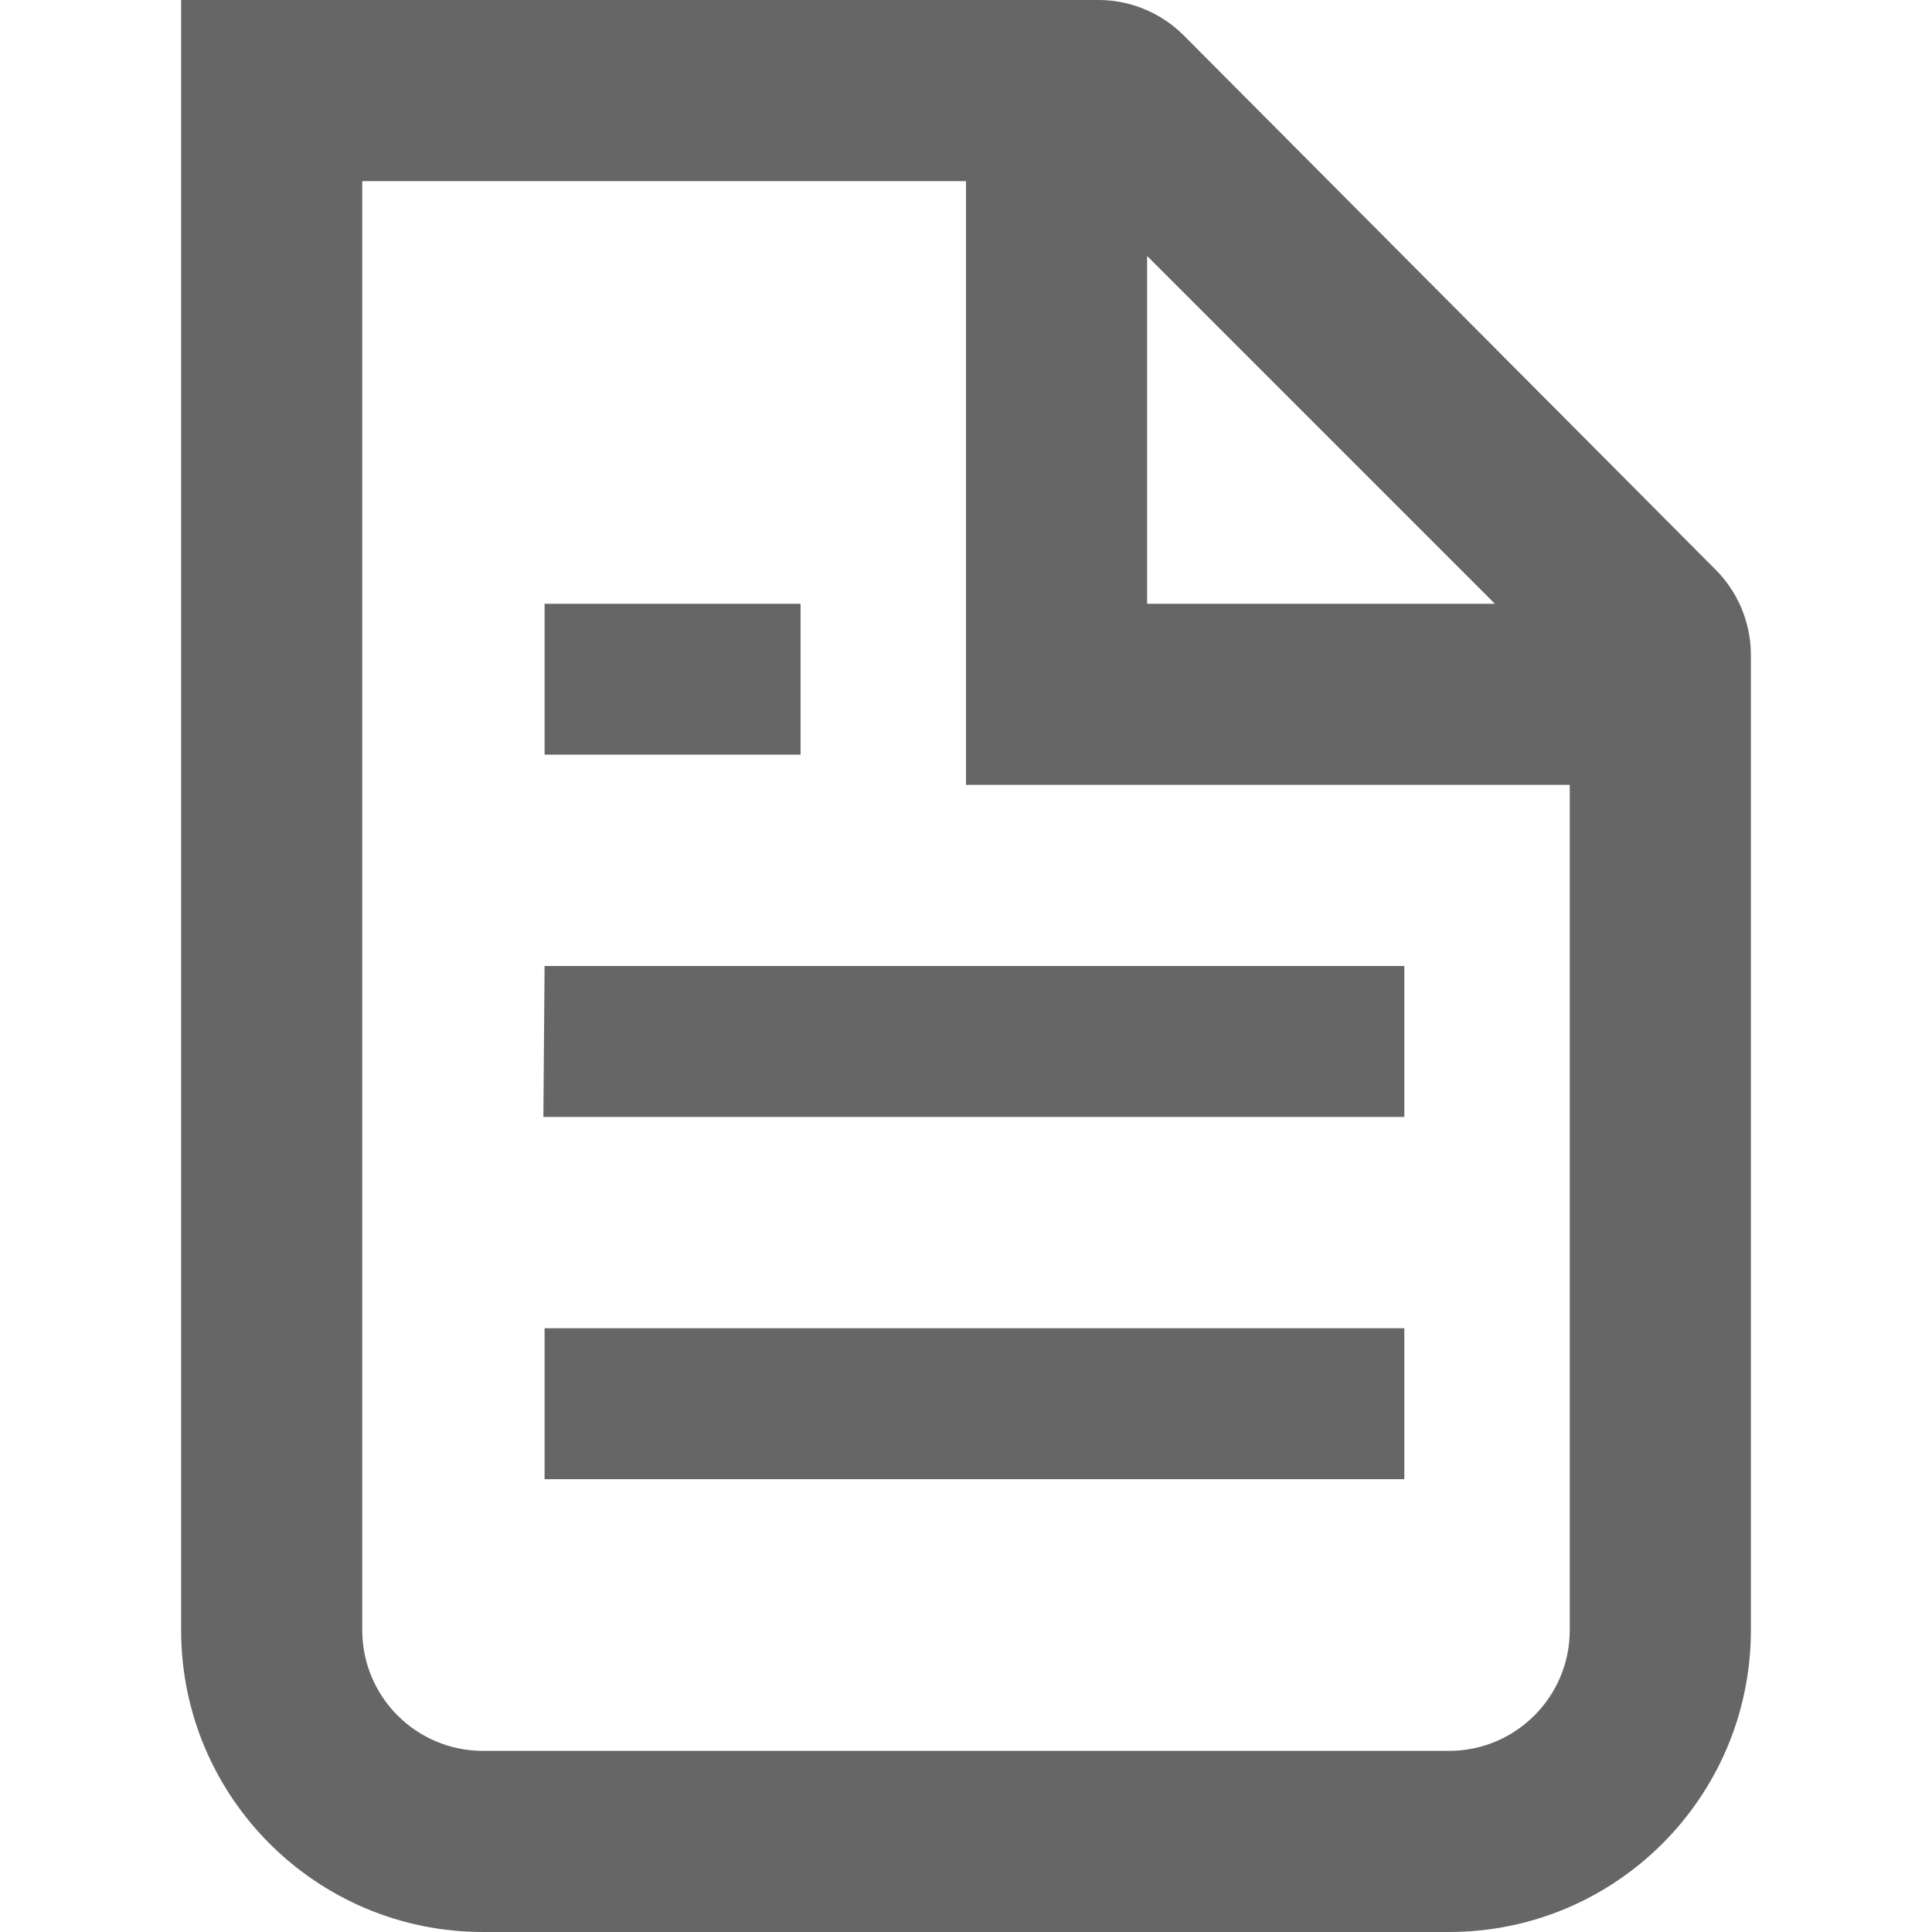
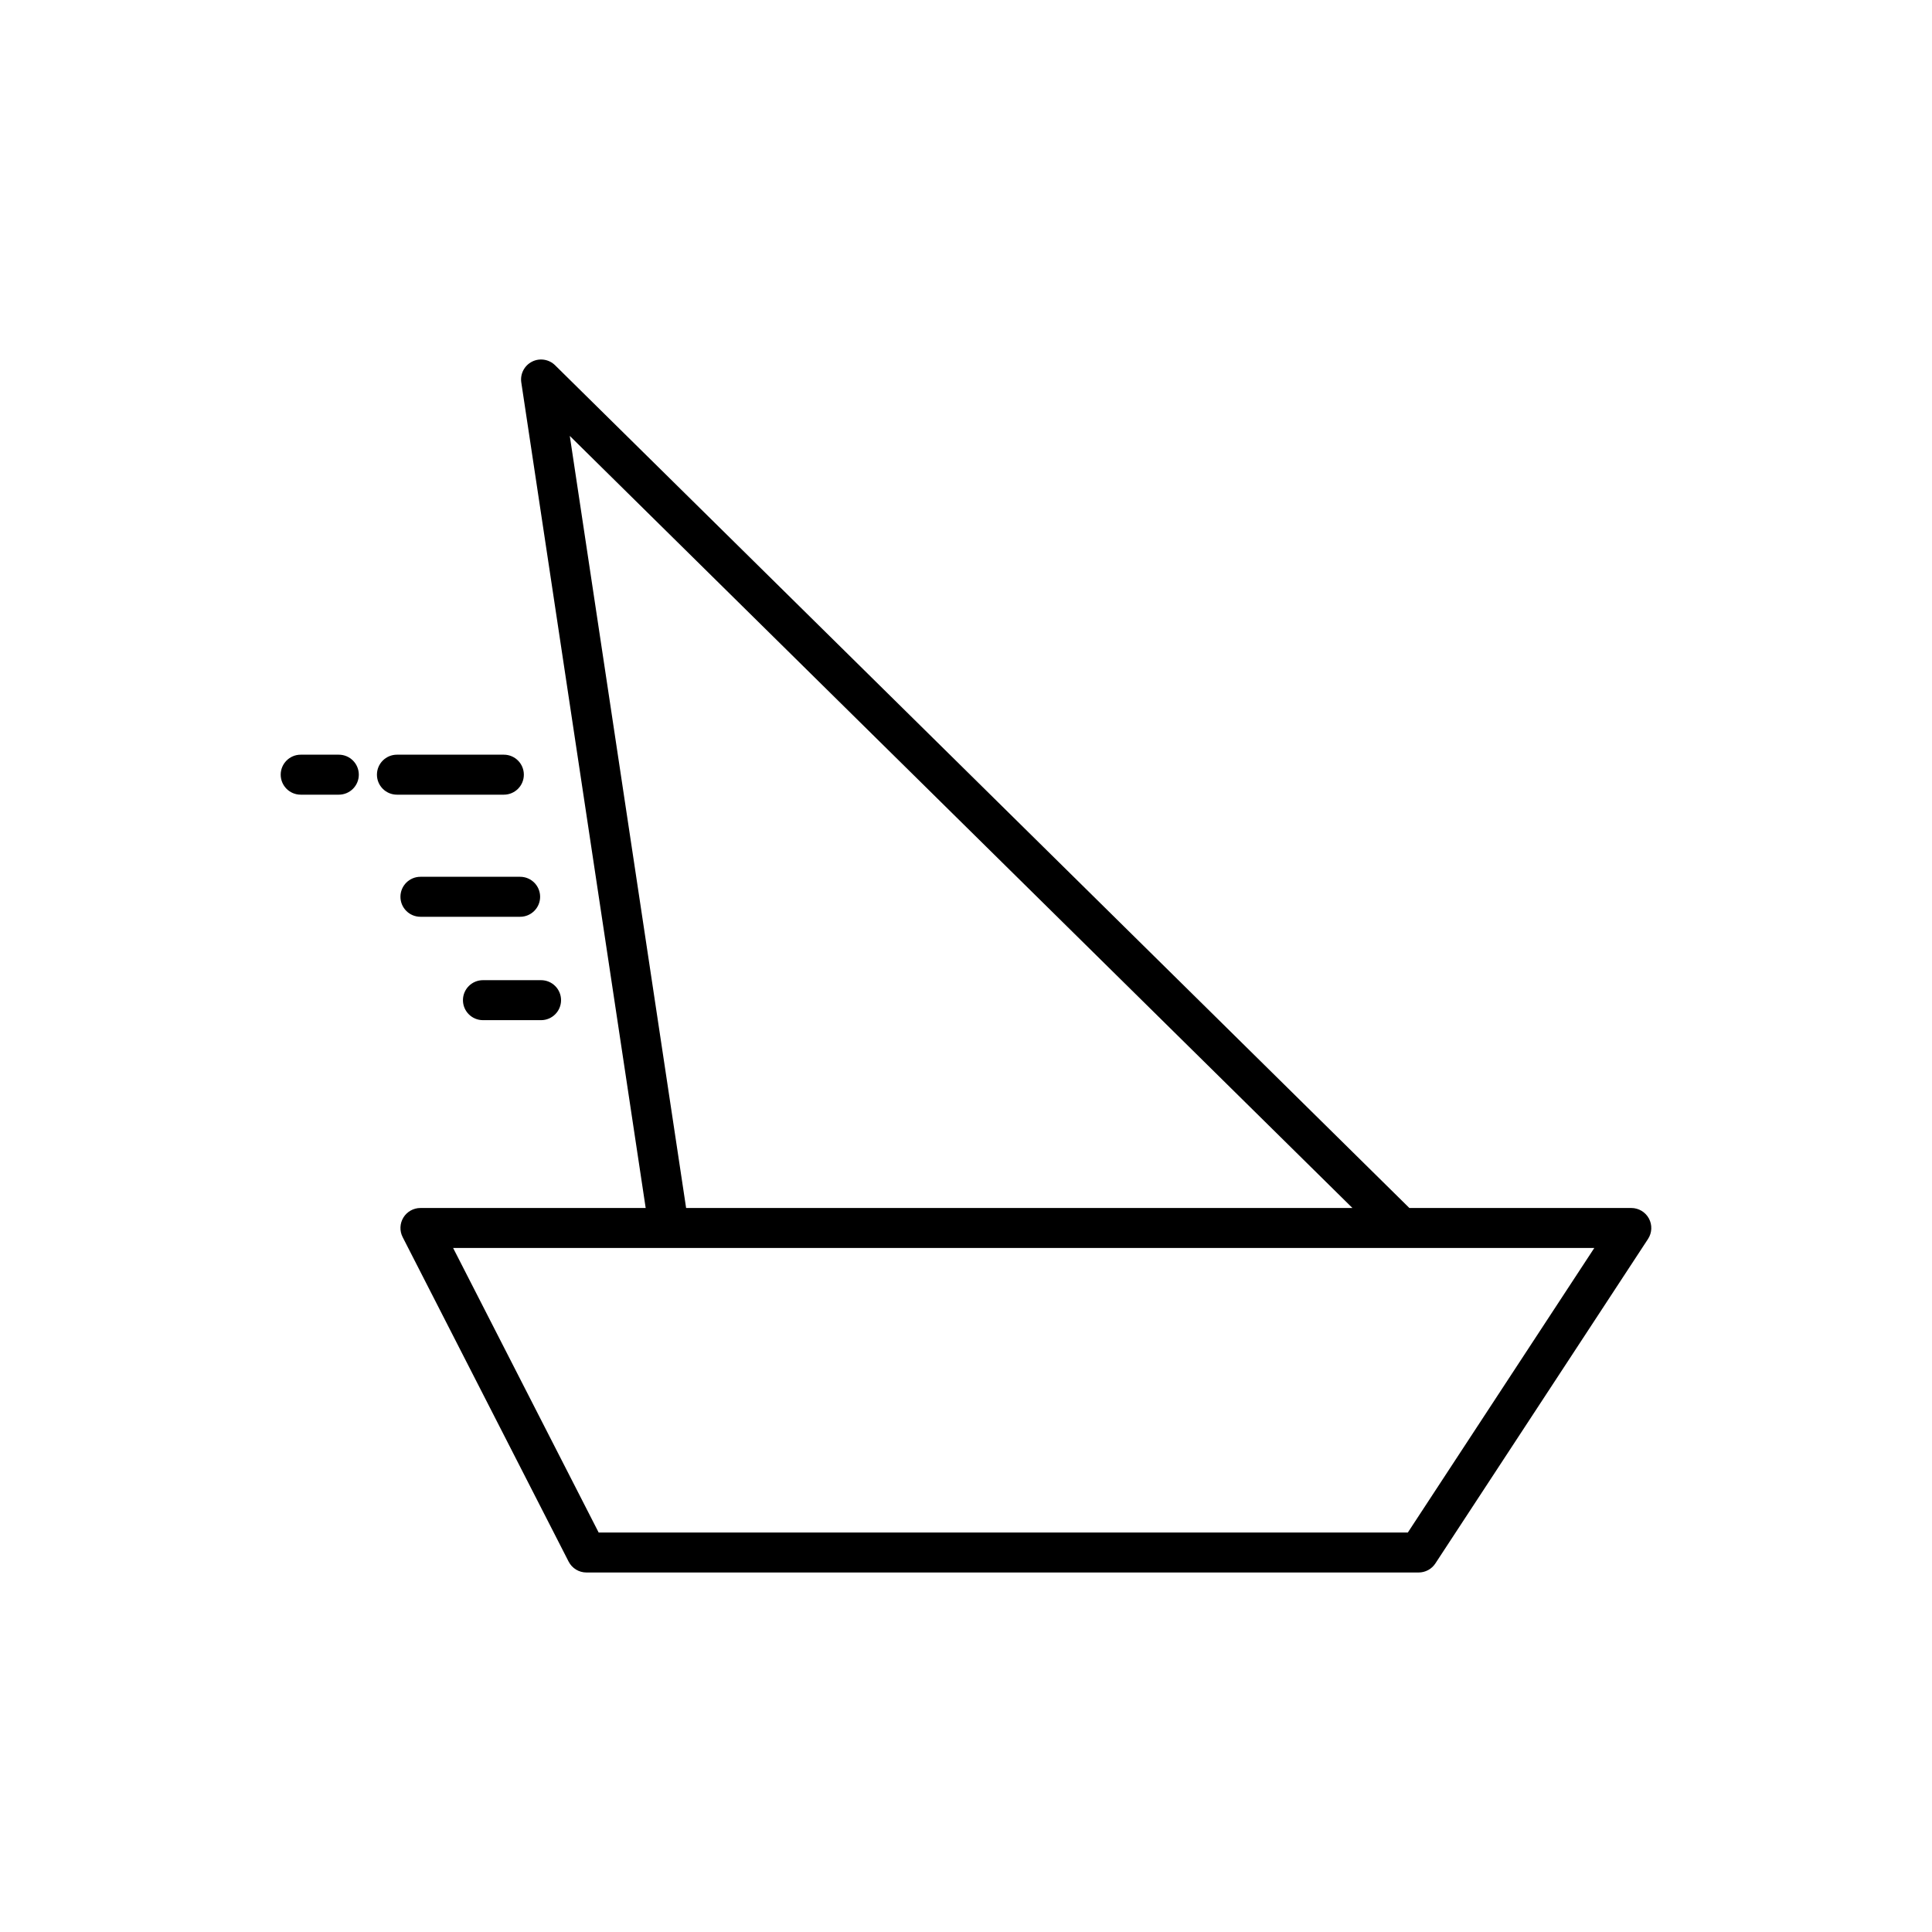
- <svg xmlns="http://www.w3.org/2000/svg" fill="none" viewBox="0 0 16 16">
-   <path d="M14.5 13.5V5.41a1 1 0 0 0-.3-.7L9.8.29A1 1 0 0 0 9.08 0H1.5v13.5A2.5 2.5 0 0 0 4 16h8a2.5 2.5 0 0 0 2.5-2.5m-1.5 0v-7H8v-5H3v12a1 1 0 0 0 1 1h8a1 1 0 0 0 1-1M9.5 5V2.12L12.38 5zM5.13 5h-.62v1.25h2.12V5zm-.62 3h7.12v1.25H4.5zm.62 3h-.62v1.25h7.12V11z" clip-rule="evenodd" fill="#666" fill-rule="evenodd" />
+ <svg xmlns="http://www.w3.org/2000/svg" fill="#000000" width="800px" height="800px" viewBox="0 0 512 512" id="icon" version="1.1" xml:space="preserve">
+   <g>
+     <path d="M436.976,322.912c-0.926-1.712-2.716-2.781-4.662-2.781h-58.817   L147.107,96.798c-1.622-1.599-4.09-1.984-6.123-0.949   c-2.033,1.035-3.177,3.254-2.835,5.51l32.964,218.772h-59.692   c-1.845,0-3.557,0.96-4.519,2.533c-0.962,1.575-1.037,3.536-0.197,5.179   l43.988,86c0.905,1.769,2.727,2.884,4.716,2.884h220.544   c1.785,0,3.451-0.9,4.431-2.393l56.362-86   C437.811,326.704,437.899,324.625,436.976,322.912z M150.998,115.52l207.413,204.611   h-176.583L150.998,115.52z M373.092,406.131H158.65l-38.569-75.404h302.426   L373.092,406.131z" />
+     <path d="M138.826,205.299c0-2.926-2.372-5.298-5.298-5.298h-28.337   c-2.926,0-5.298,2.372-5.298,5.298c0,2.926,2.372,5.298,5.298,5.298h28.337   C136.454,210.597,138.826,208.225,138.826,205.299z" />
+     <path d="M89.791,200.001H79.687c-2.926,0-5.298,2.372-5.298,5.298   c0,2.926,2.372,5.298,5.298,5.298h10.104c2.926,0,5.298-2.372,5.298-5.298   C95.089,202.374,92.717,200.001,89.791,200.001z" />
+     <path d="M111.42,242.955h26.42c2.926,0,5.298-2.372,5.298-5.298   c0-2.926-2.372-5.298-5.298-5.298h-26.42c-2.926,0-5.298,2.372-5.298,5.298   C106.122,240.583,108.494,242.955,111.42,242.955z" />
+     <path d="M122.687,265.055c0,2.926,2.372,5.298,5.298,5.298h15.403   c2.926,0,5.298-2.372,5.298-5.298c0-2.926-2.372-5.298-5.298-5.298h-15.403   C125.059,259.757,122.687,262.129,122.687,265.055z" />
+   </g>
</svg>
